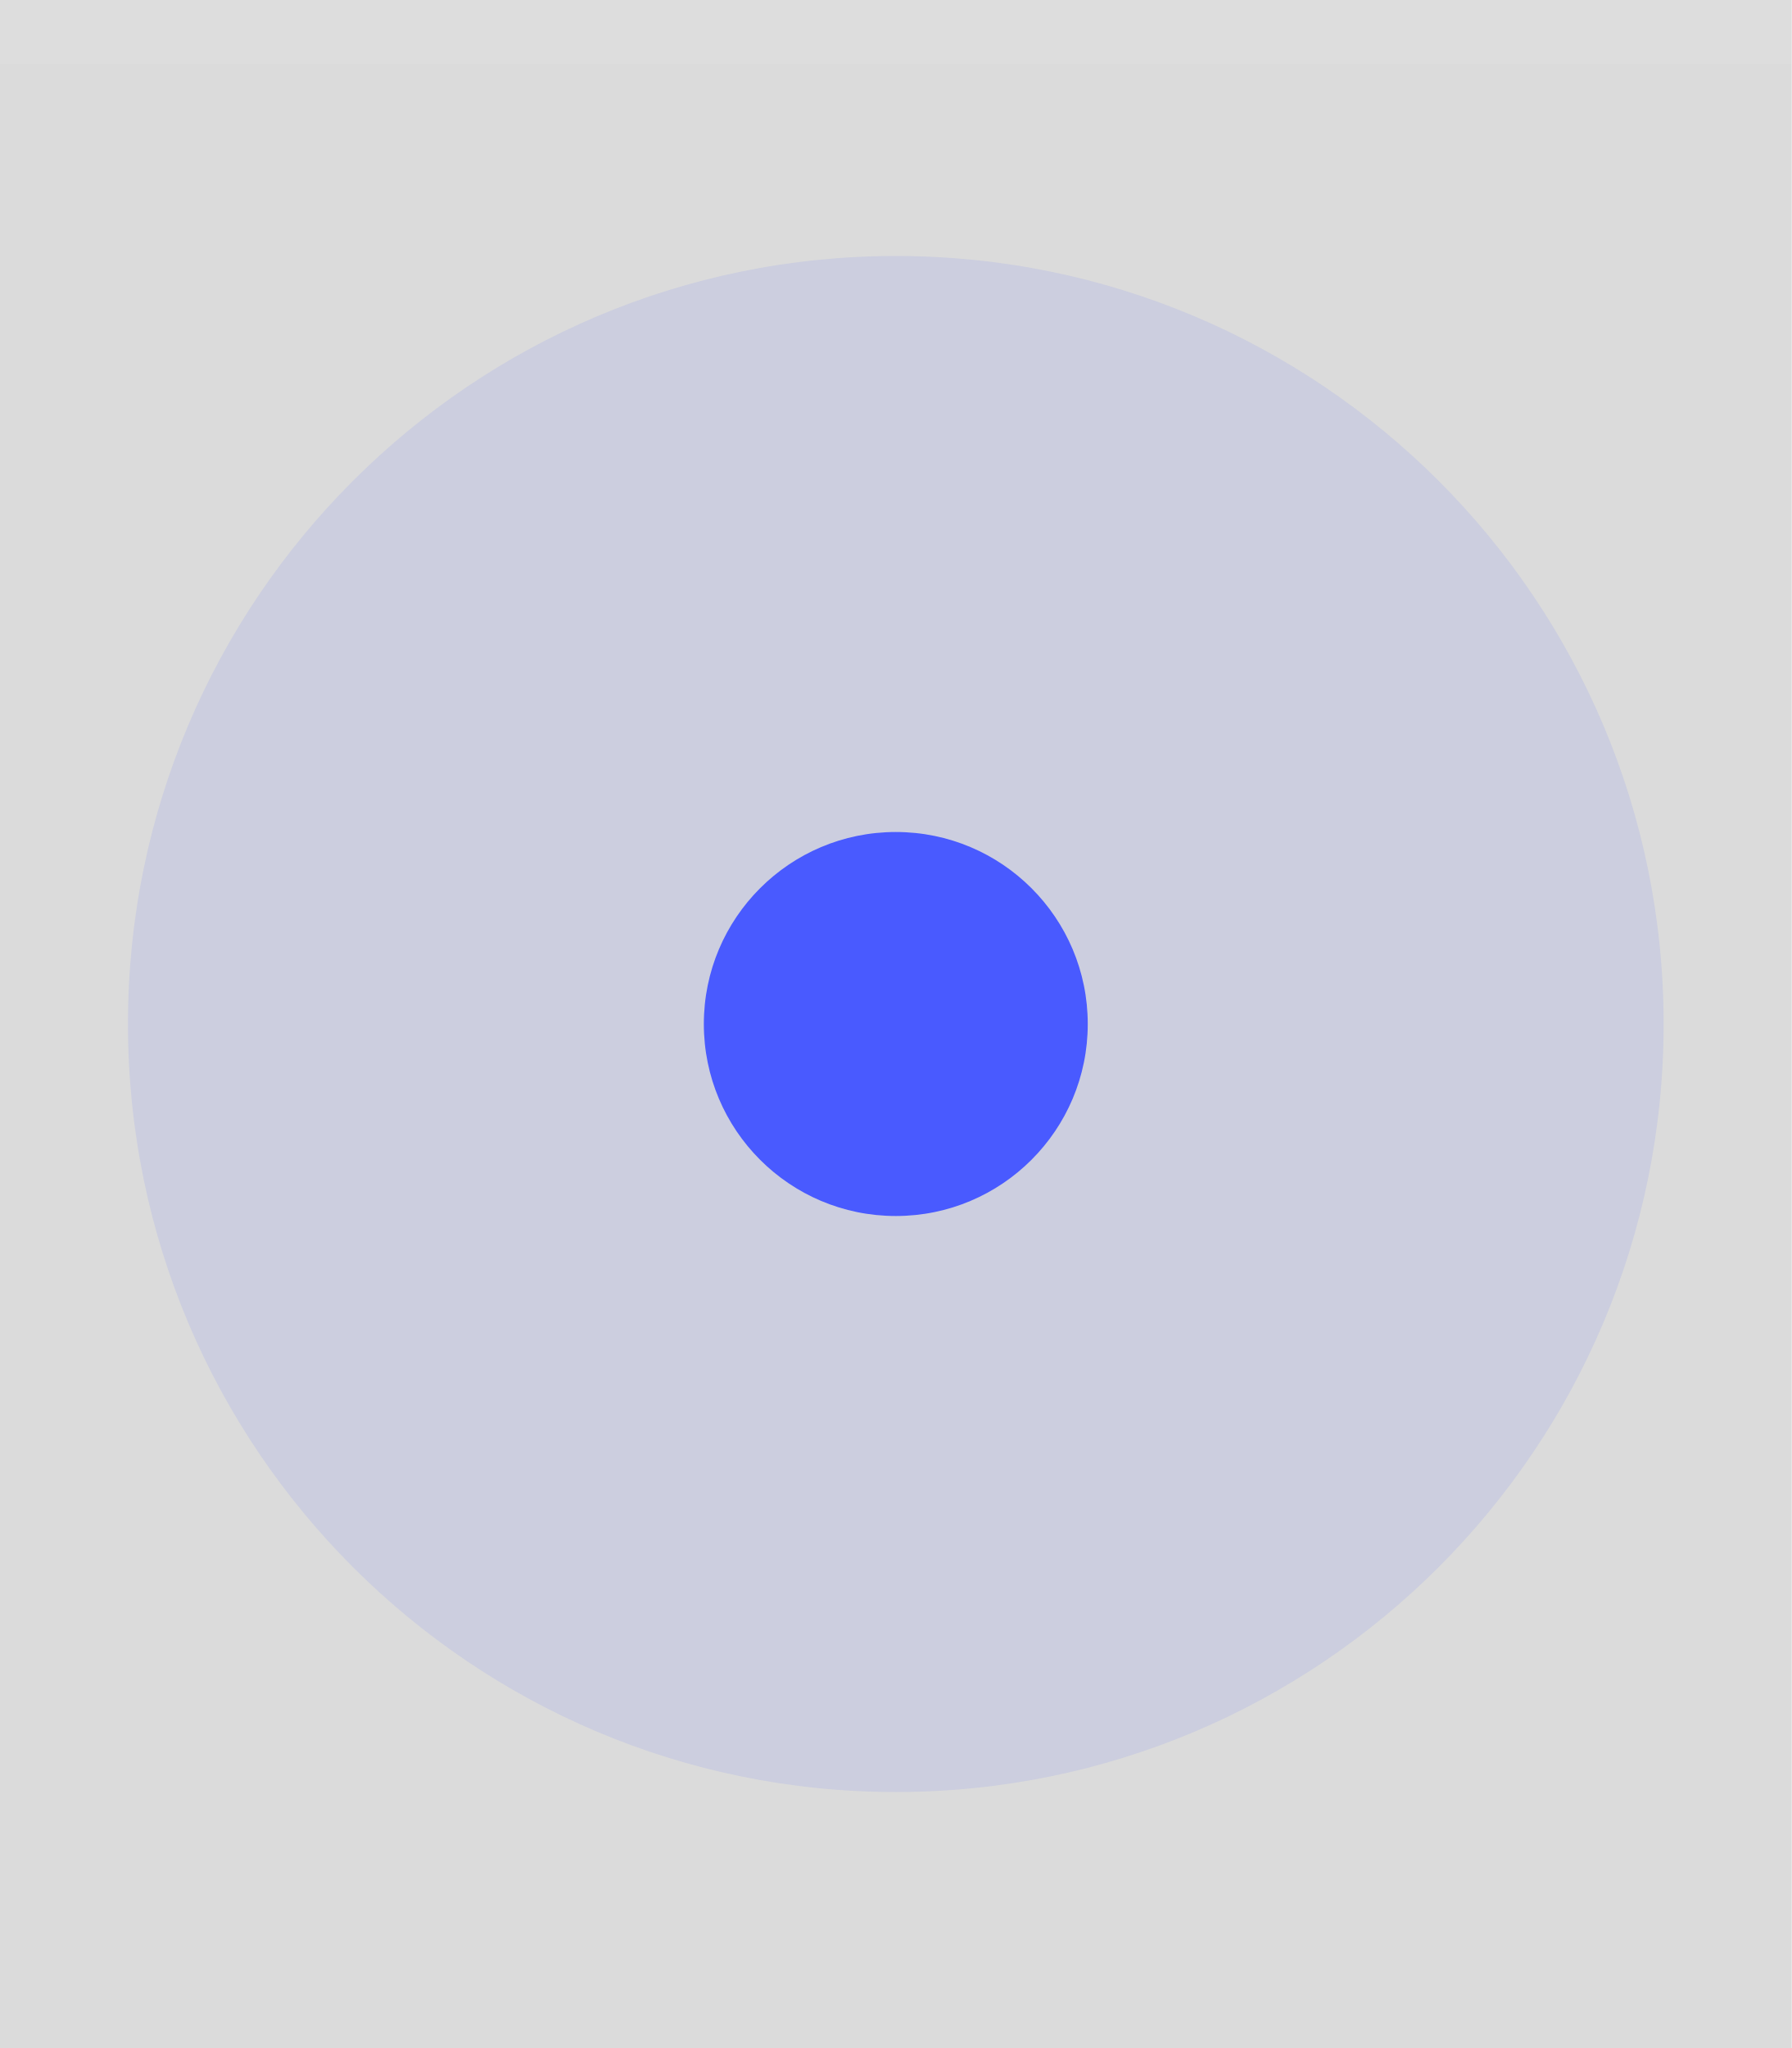
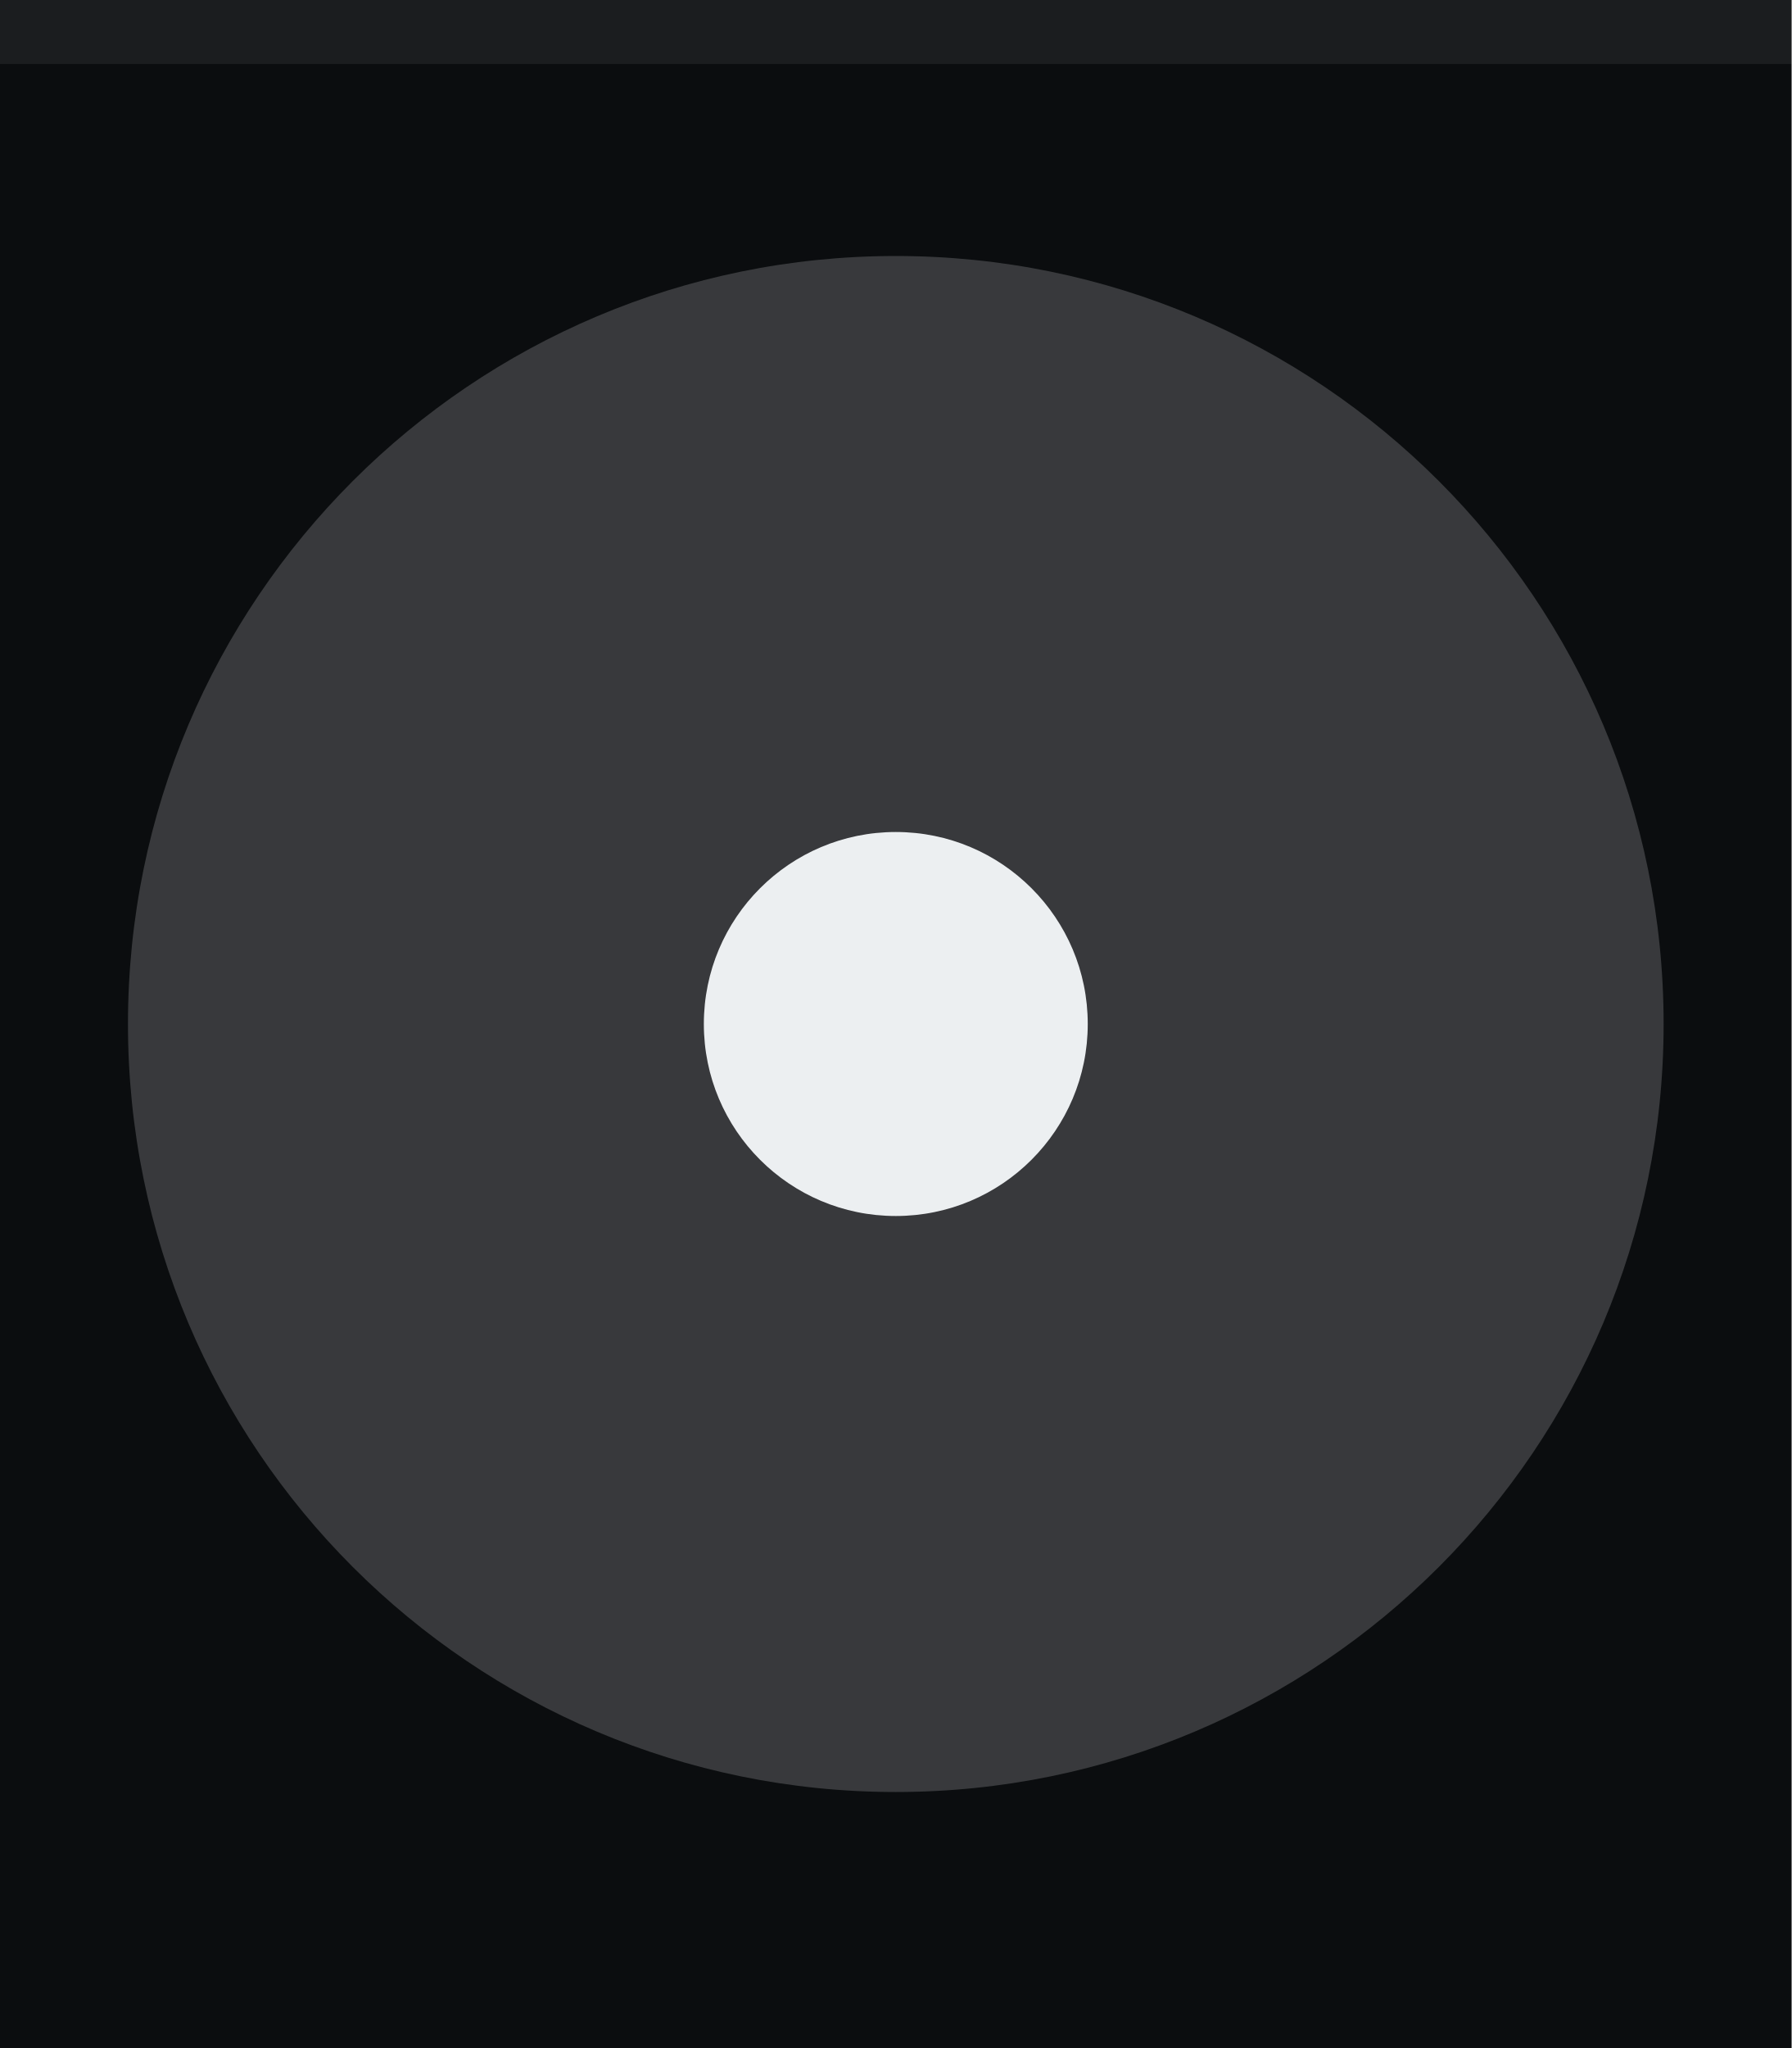
<svg xmlns="http://www.w3.org/2000/svg" width="28" height="32" viewBox="0 0 28 32" id="svg4142" version="1.1">
  <defs id="defs4144" />
  <g id="layer1" transform="translate(0,-1020.362)">
-     <rect style="opacity:1;fill:#DBDBDB;fill-opacity:1;fill-rule:evenodd;stroke:none;stroke-width:2.745;stroke-linecap:butt;stroke-linejoin:miter;stroke-miterlimit:4;stroke-dasharray:none;stroke-dashoffset:478.437;stroke-opacity:1" id="rect4741" width="28" height="32" x="0" y="1020.362" />
-     <circle style="fill:#495aff;fill-opacity:0.102;stroke:none;stroke-width:0.5;stroke-linejoin:miter;stroke-miterlimit:4;stroke-dasharray:none;stroke-opacity:1" id="path2994" cx="1036.362" cy="-14" r="12" transform="matrix(0,1,-1,0,0,0)" />
+     <rect style="opacity:1;fill:#0b0d0f;fill-opacity:1;fill-rule:evenodd;stroke:none;stroke-width:2.745;stroke-linecap:butt;stroke-linejoin:miter;stroke-miterlimit:4;stroke-dasharray:none;stroke-dashoffset:478.437;stroke-opacity:1" id="rect4741" width="28" height="32" x="0" y="1020.362" />
+     <circle style="fill:#eceff1;fill-opacity:0.2;stroke:none;stroke-width:0.5;stroke-linejoin:miter;stroke-miterlimit:4;stroke-dasharray:none;stroke-opacity:1" id="path2994" cx="1036.362" cy="-14" r="12" transform="matrix(0,1,-1,0,0,0)" />
    <rect style="opacity:1;fill:#ffffff;fill-opacity:0.07;fill-rule:evenodd;stroke:none;stroke-width:2.745;stroke-linecap:butt;stroke-linejoin:miter;stroke-miterlimit:4;stroke-dasharray:none;stroke-dashoffset:478.437;stroke-opacity:1" id="rect4959" width="28" height="1" x="0" y="1020.362" />
-     <circle style="opacity:1;fill:#495aff;fill-opacity:1;fill-rule:nonzero;stroke:none;stroke-width:2.745;stroke-linecap:butt;stroke-linejoin:miter;stroke-miterlimit:4;stroke-dasharray:none;stroke-dashoffset:478.437;stroke-opacity:1" id="path4377" cx="14" cy="1036.362" r="3" />
+     <circle style="opacity:1;fill:#eceff1;fill-opacity:1;fill-rule:nonzero;stroke:none;stroke-width:2.745;stroke-linecap:butt;stroke-linejoin:miter;stroke-miterlimit:4;stroke-dasharray:none;stroke-dashoffset:478.437;stroke-opacity:1" id="path4377" cx="14" cy="1036.362" r="3" />
  </g>
</svg>
